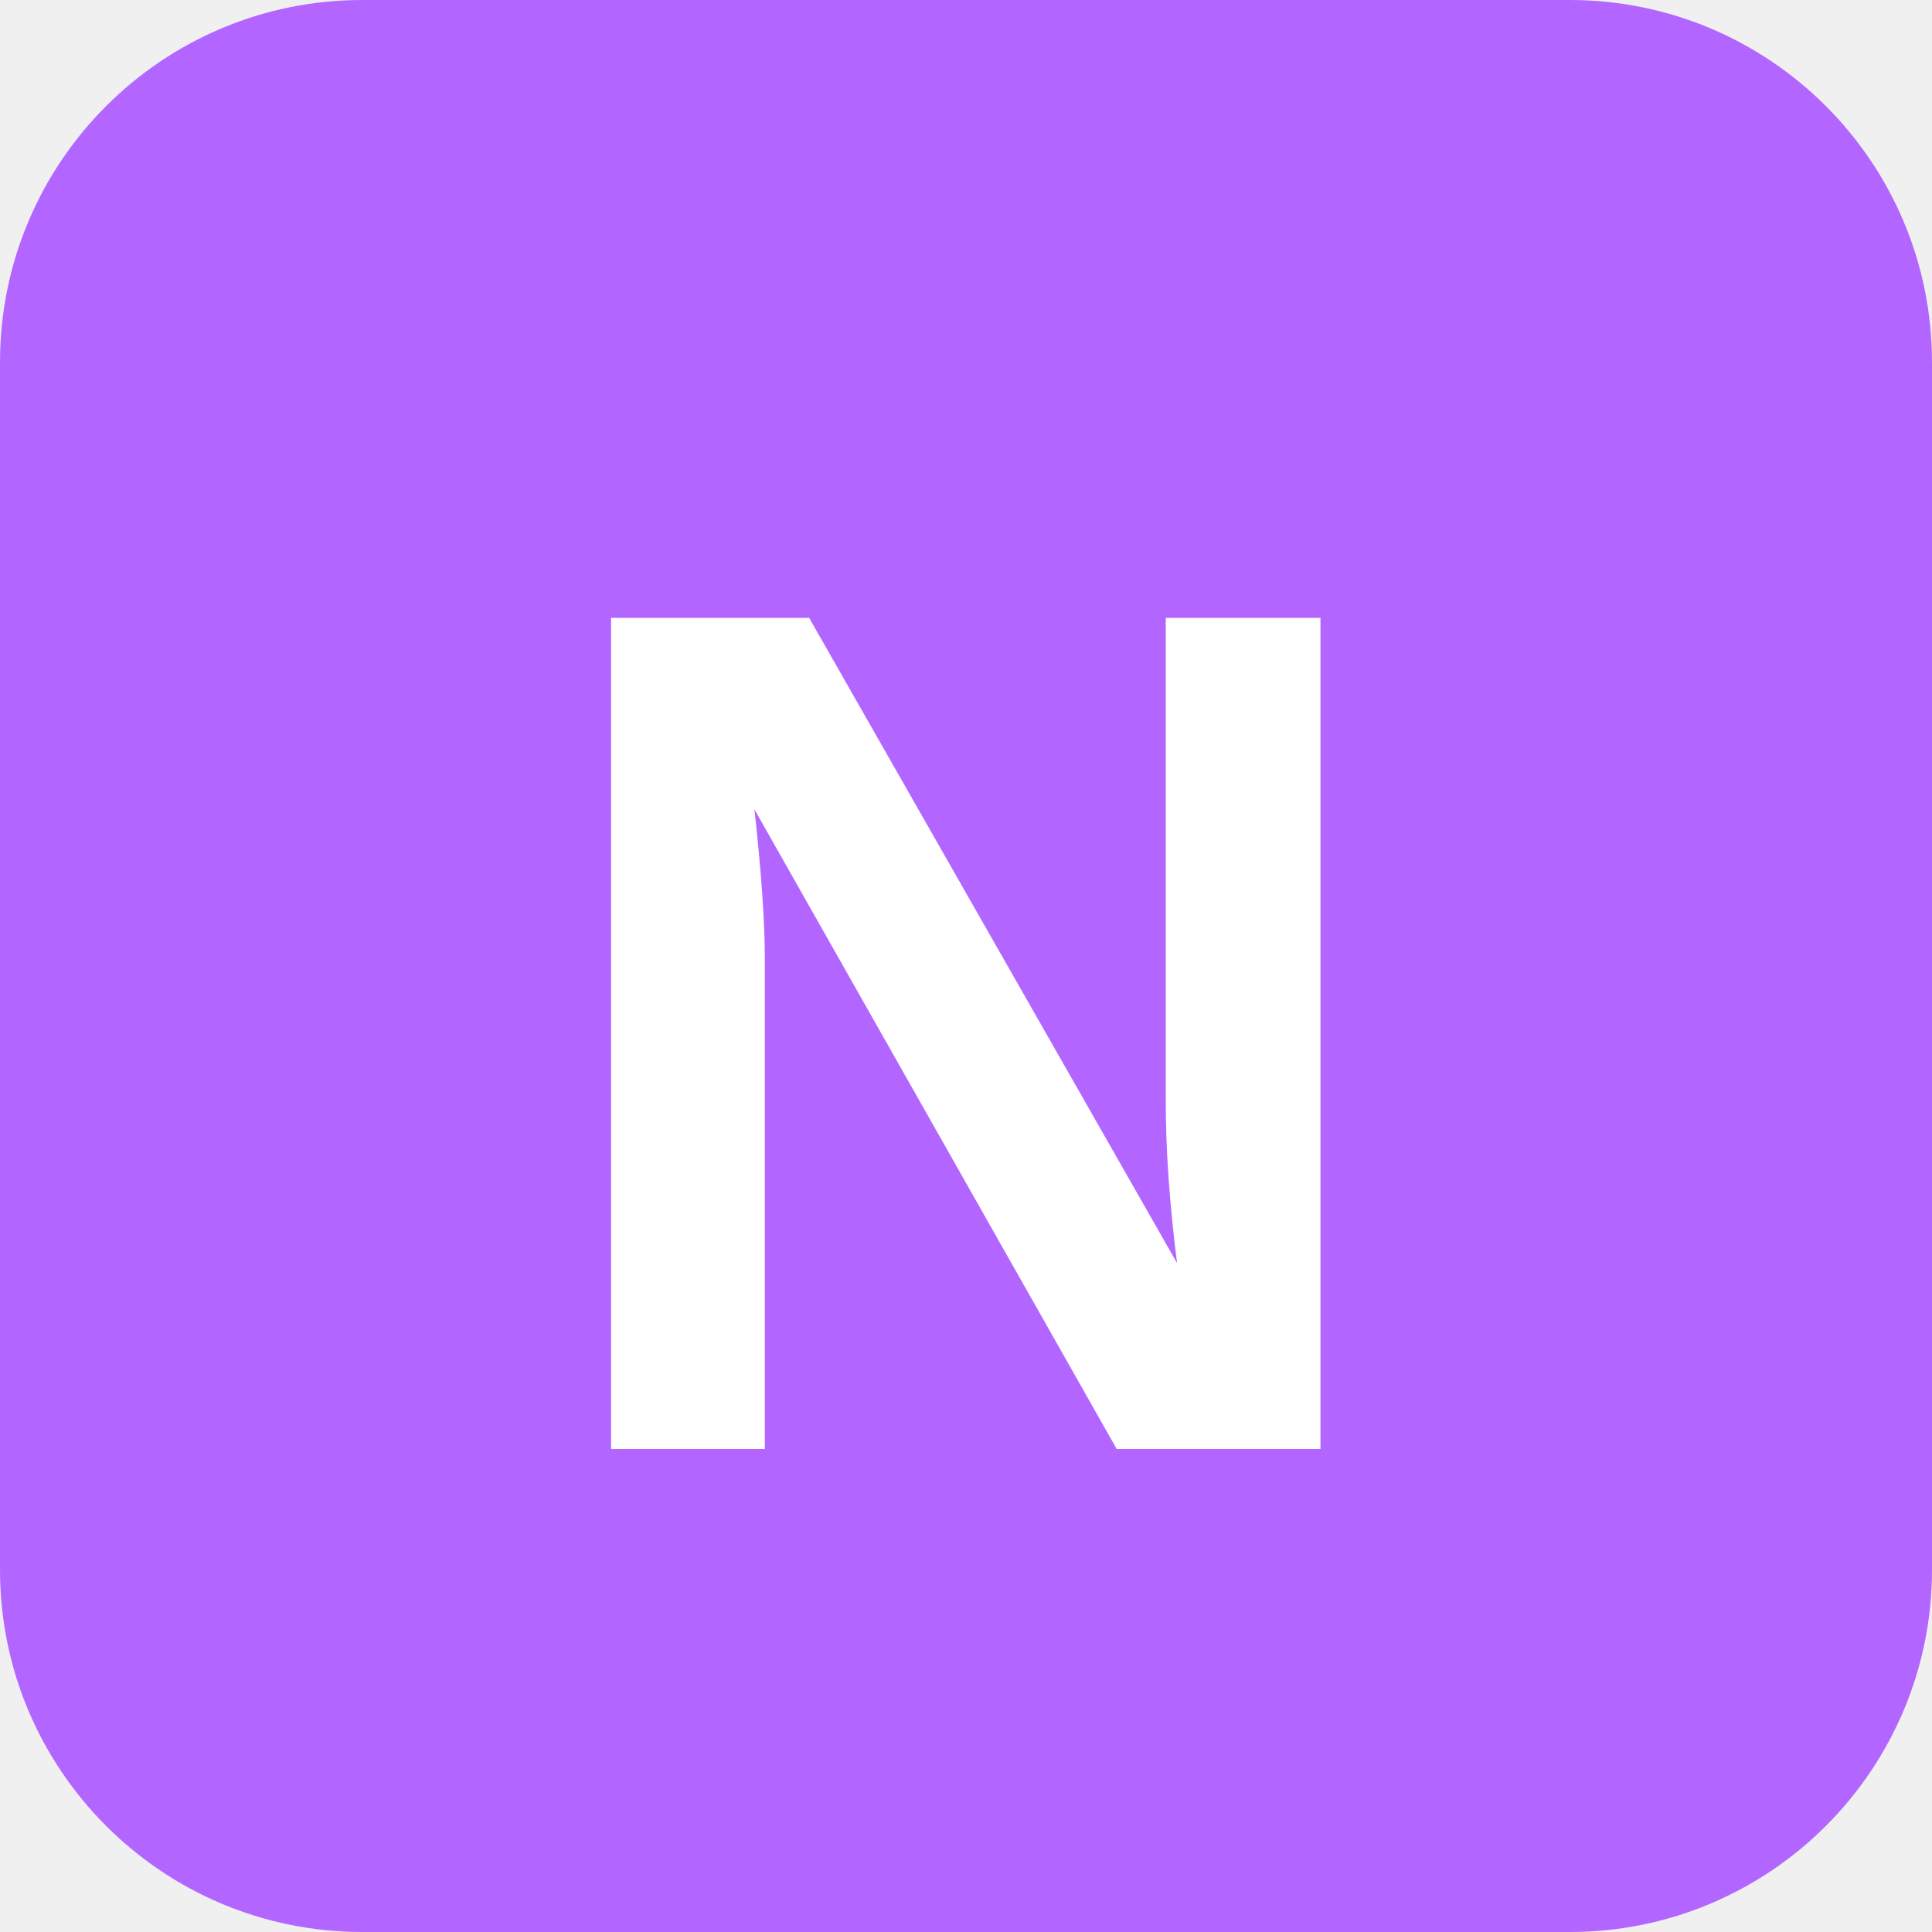
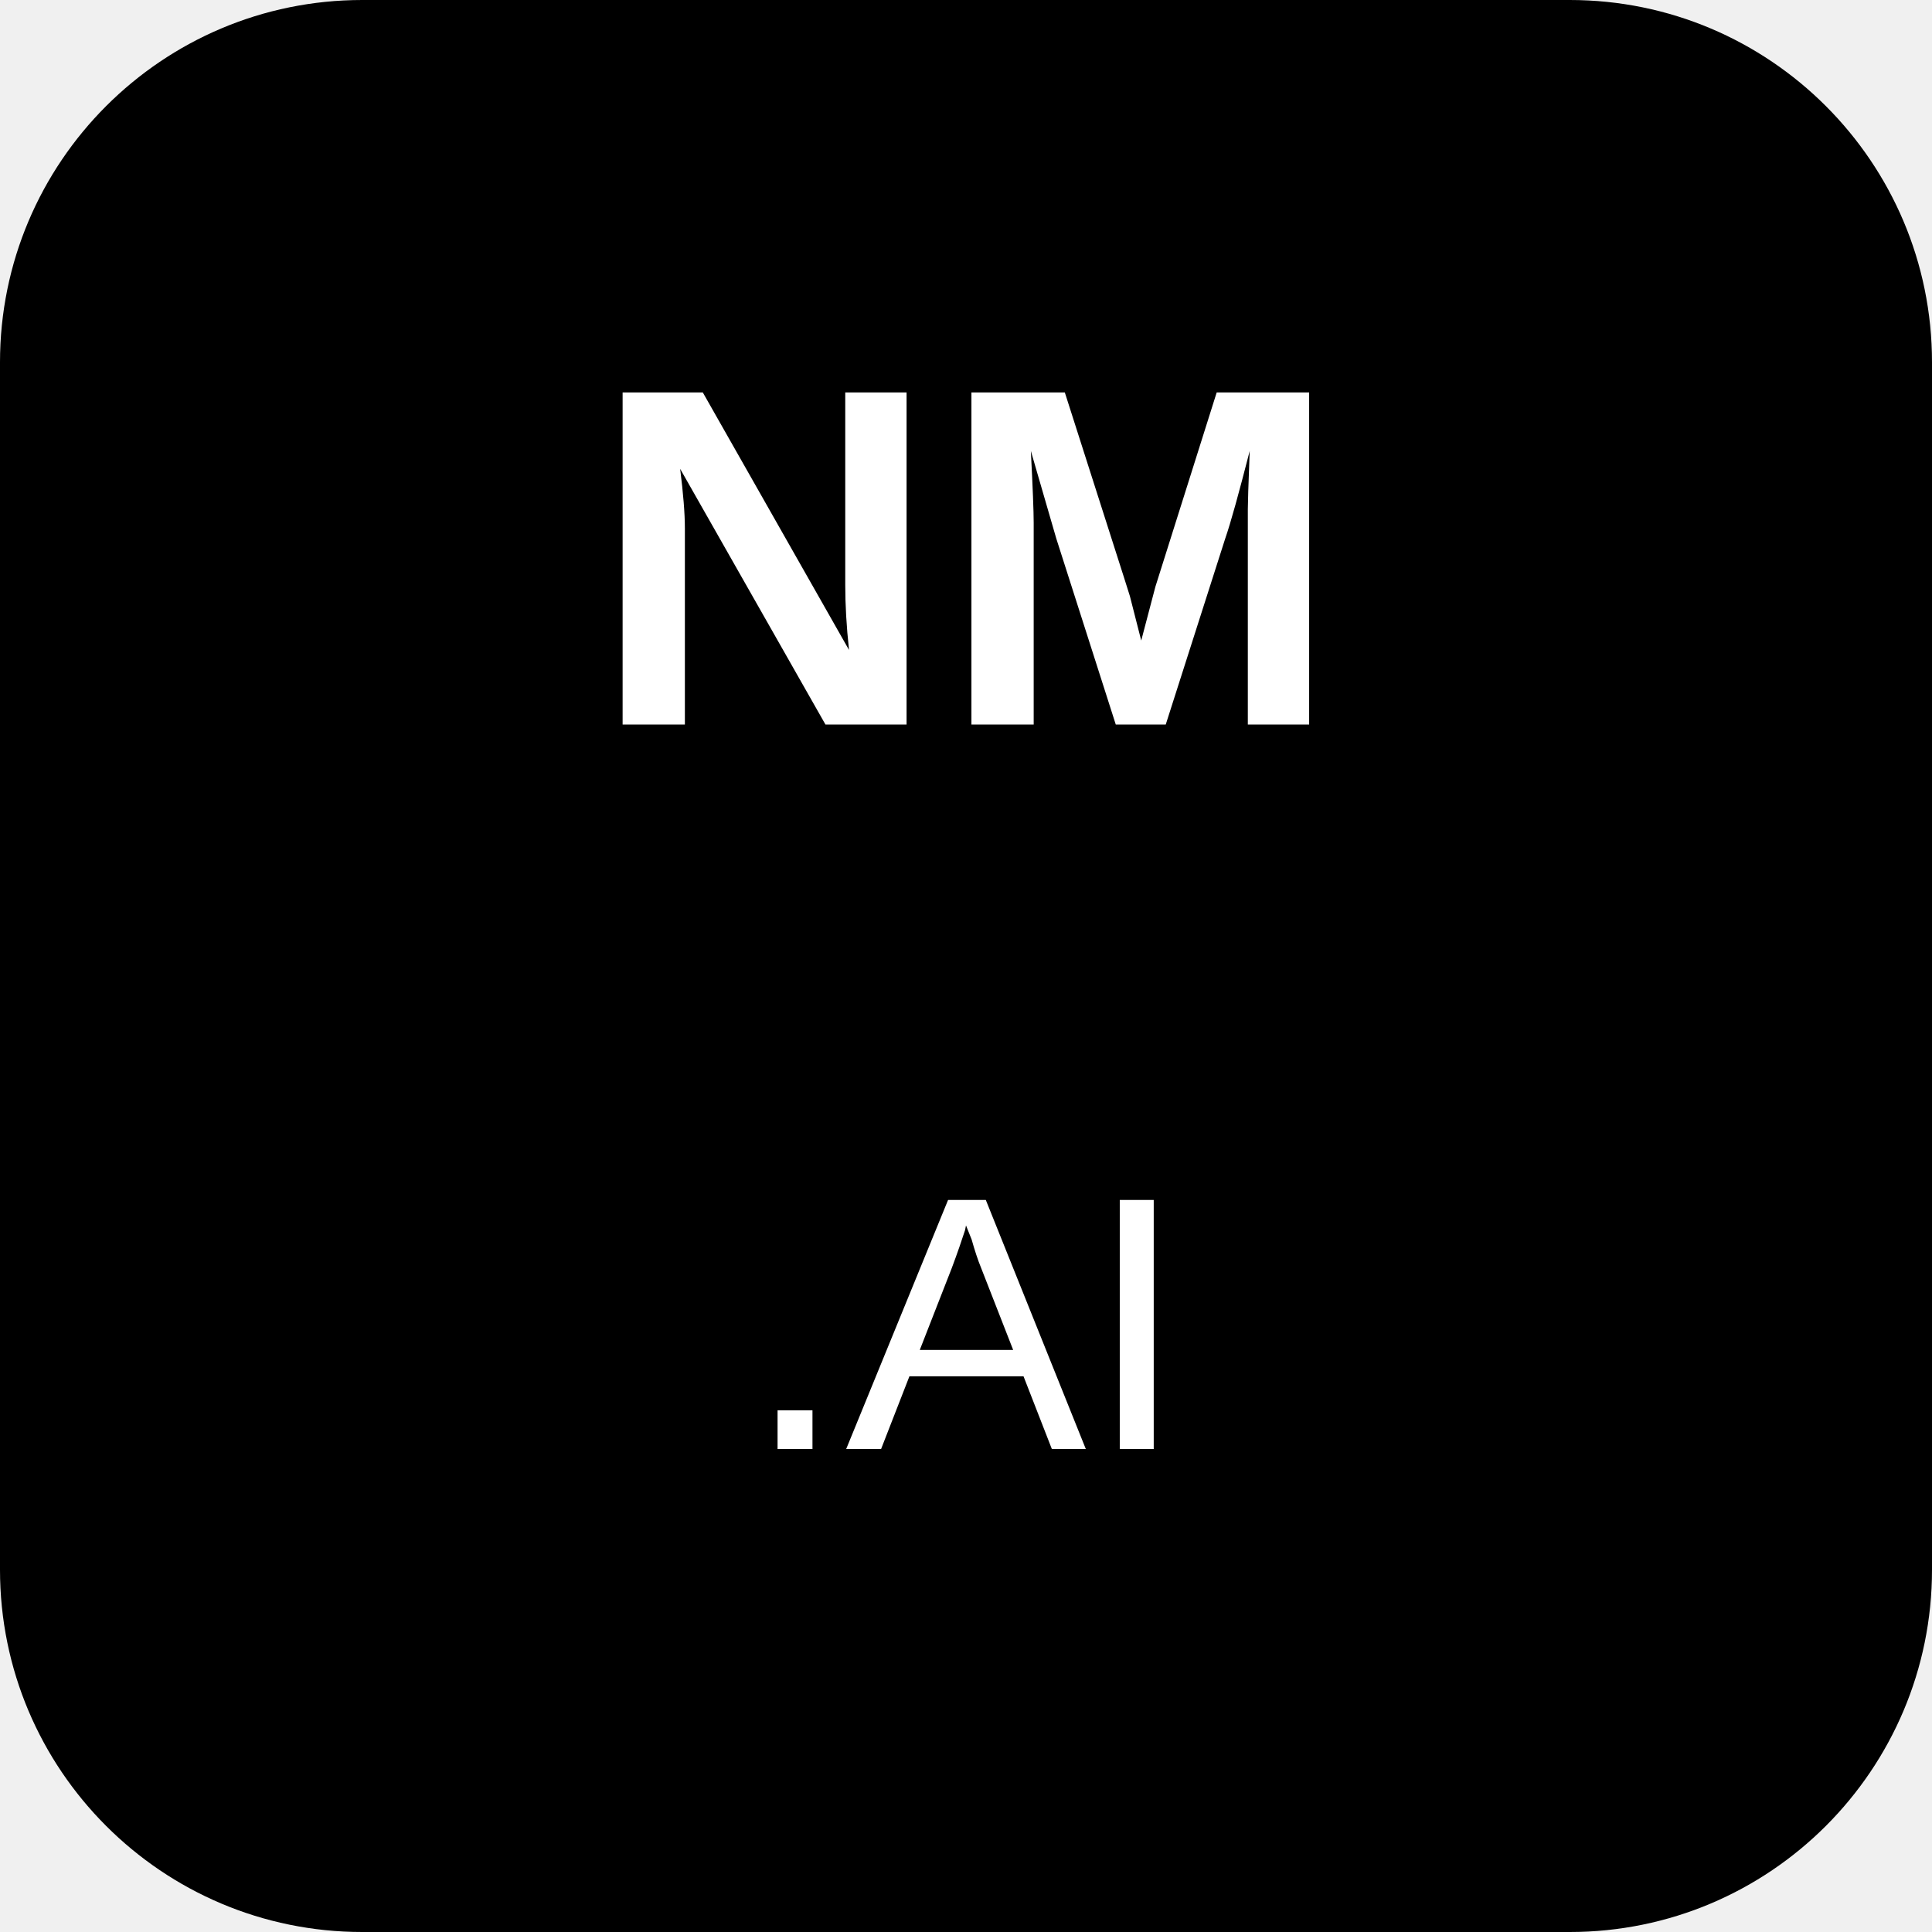
<svg xmlns="http://www.w3.org/2000/svg" viewBox="0 0 32 32" width="32" height="32">
-   <rect width="32" height="32" rx="6" fill="hsl(270 100% 70%)" />
-   <text x="16" y="24" font-family="Arial, sans-serif" font-size="20" font-weight="bold" text-anchor="middle" fill="white">N</text>
+   <rect width="32" height="32" rx="6" fill="#000000" />
+   <text x="16" y="12" font-family="Arial, sans-serif" font-size="8" font-weight="bold" text-anchor="middle" fill="white">NM</text>
+   <text x="16" y="24" font-family="Arial, sans-serif" font-size="6" font-weight="normal" text-anchor="middle" fill="white">.AI</text>
</svg>
